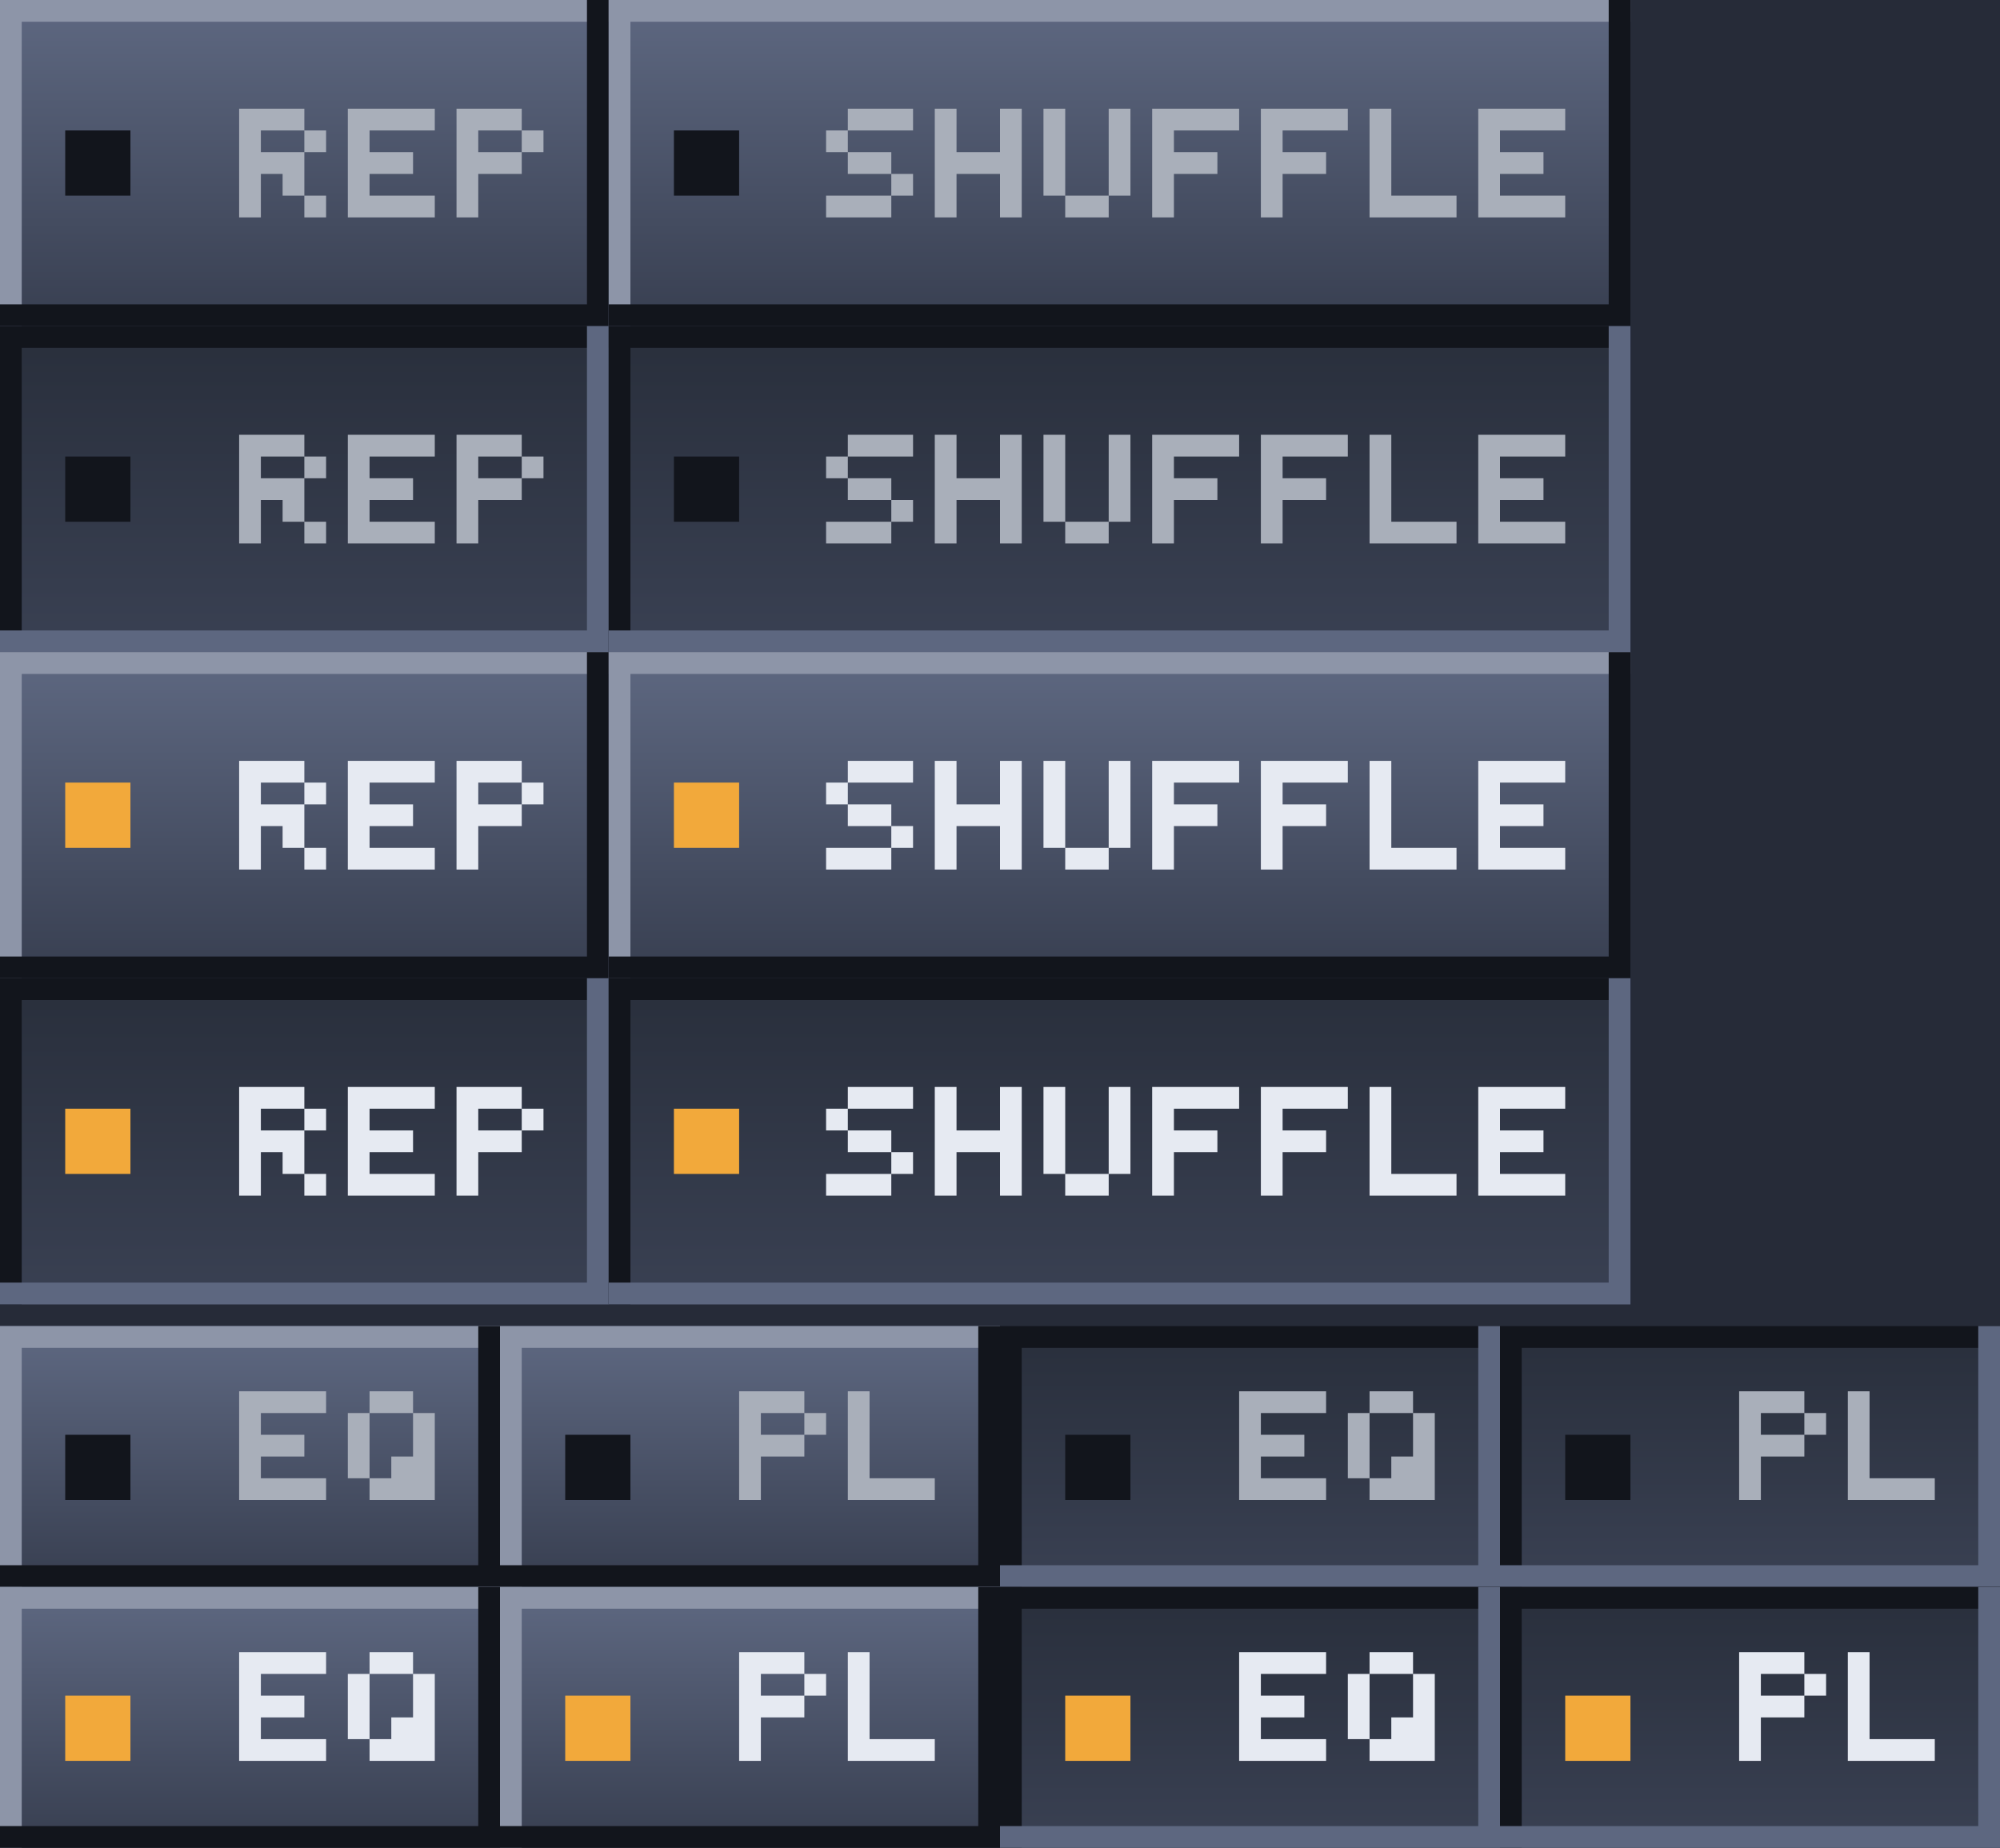
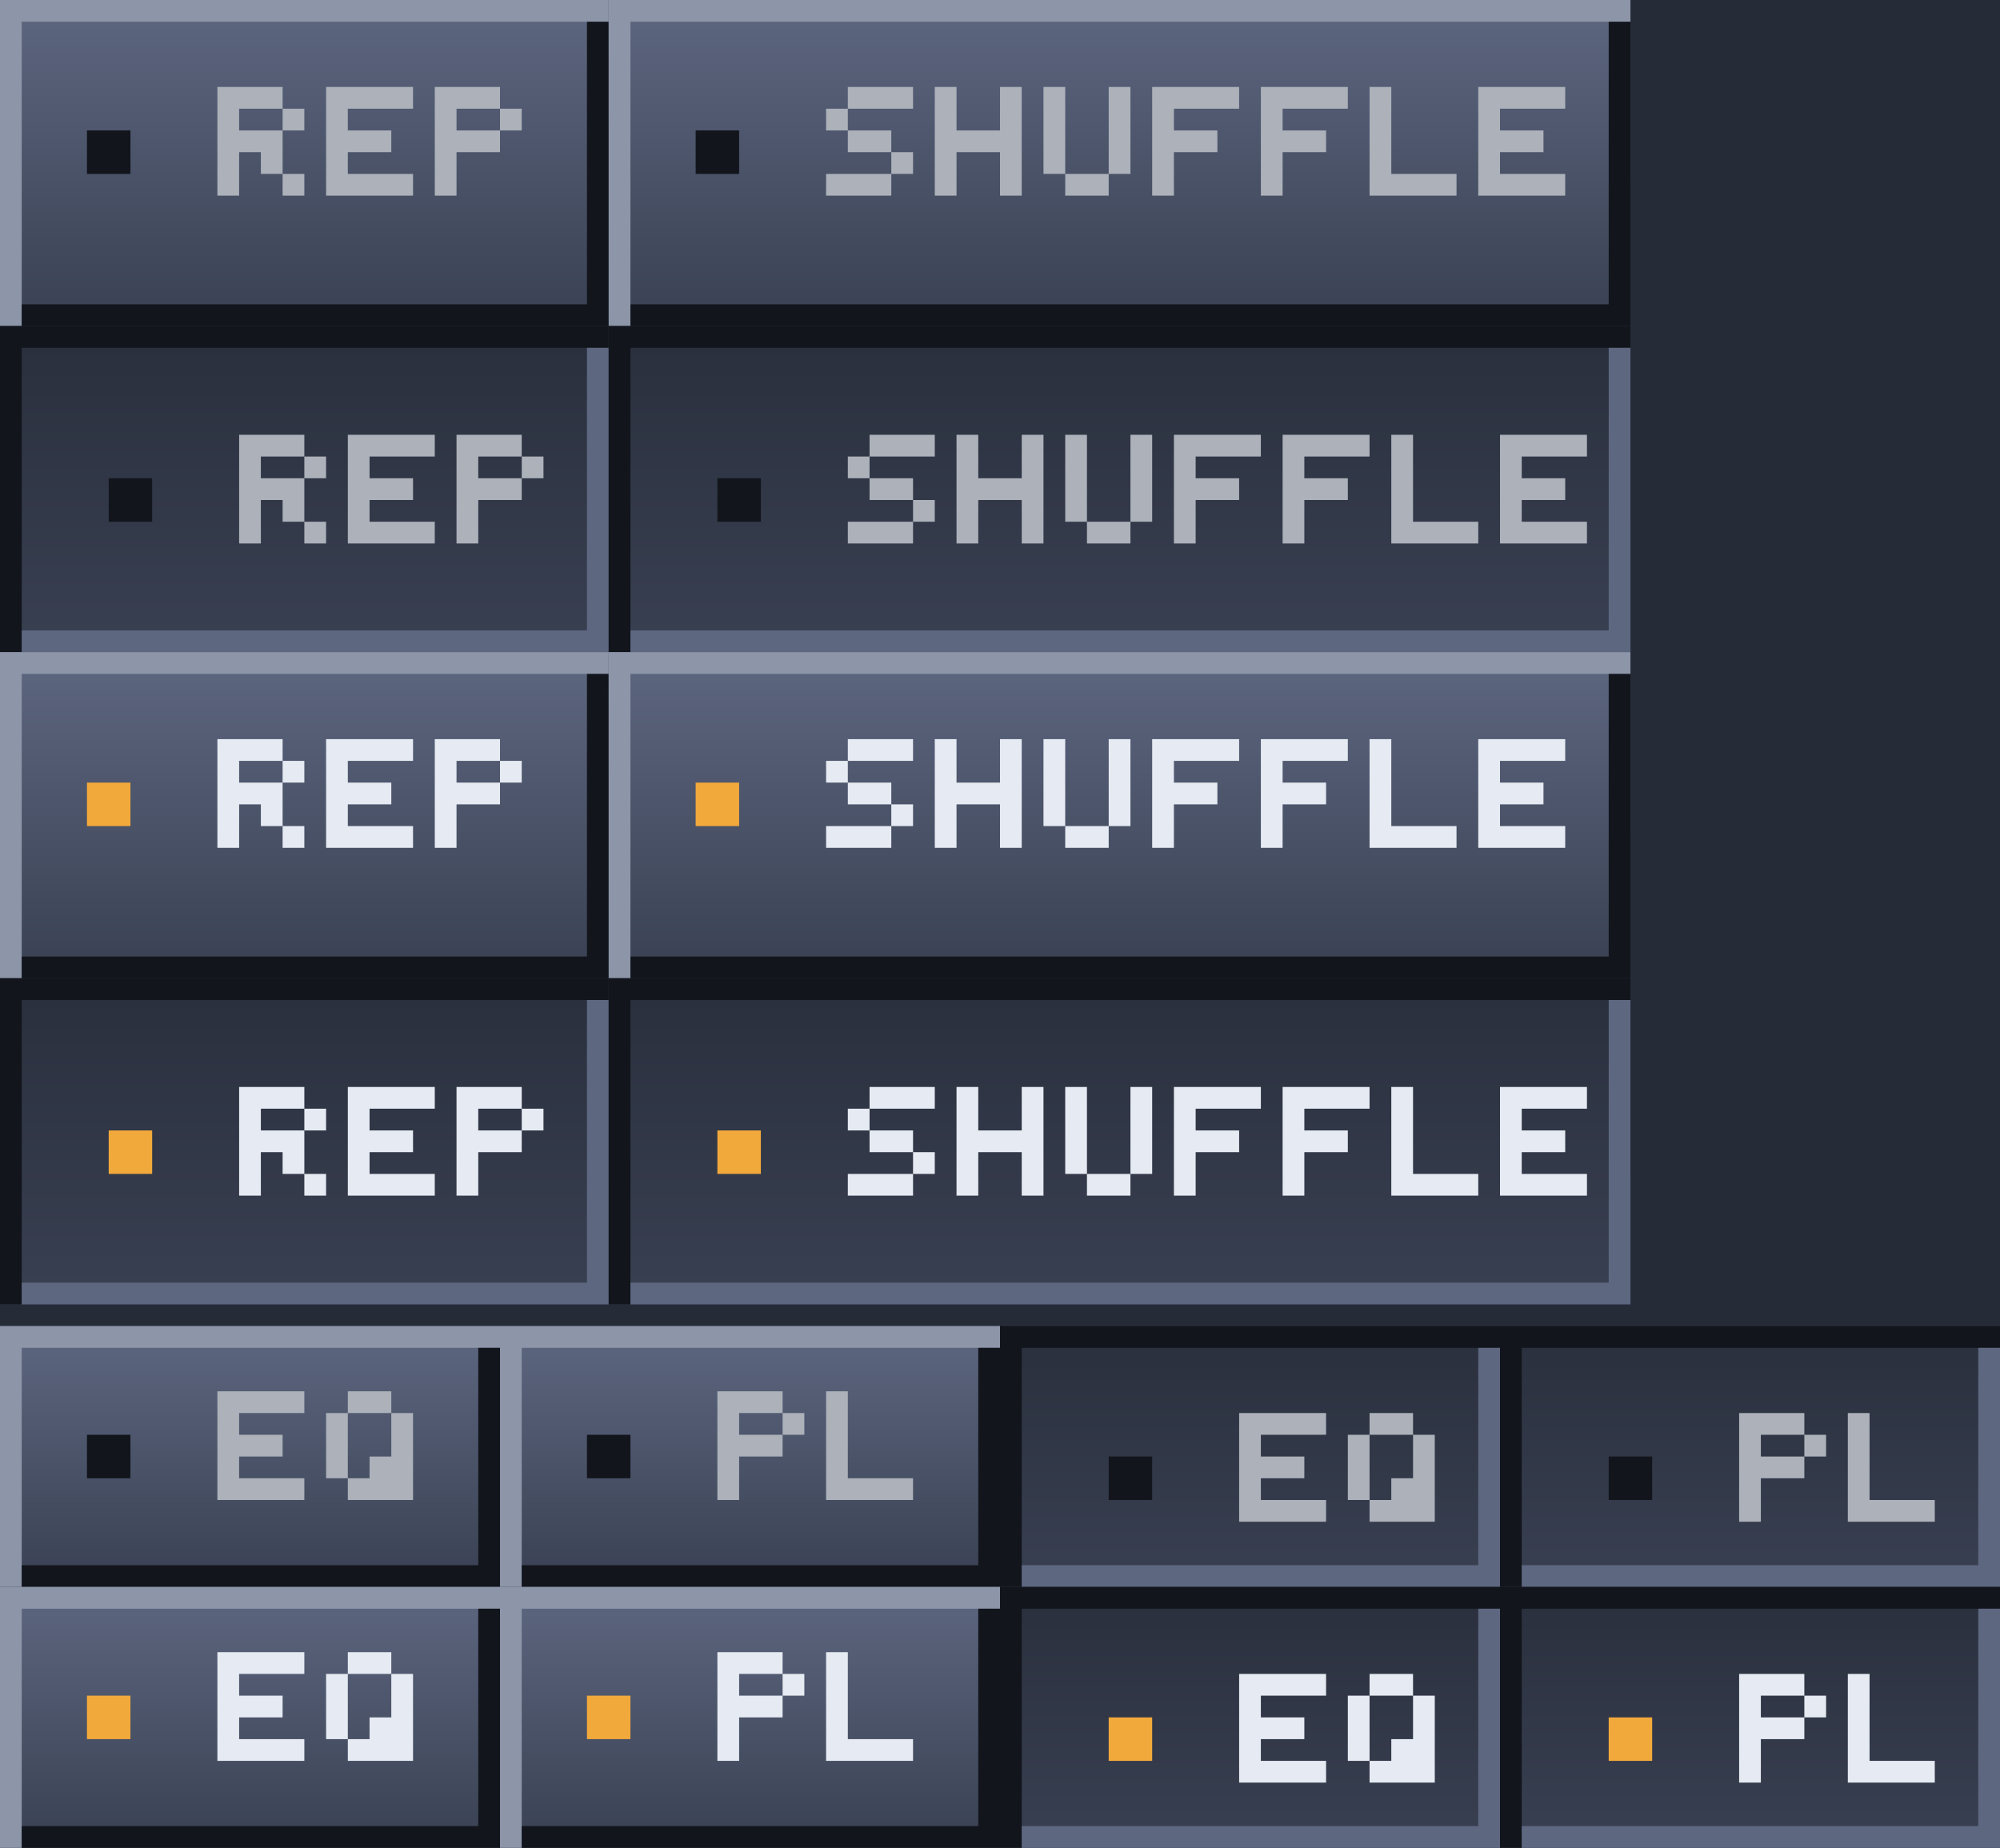
<svg xmlns="http://www.w3.org/2000/svg" width="92" height="85" viewBox="0 0 92 85">
  <defs>
    <linearGradient id="g0" x1="0" y1="0" x2="0" y2="1">
-       <stop class="metal-5d6780-stop" offset="0.033" stop-color="#5d6780" />
-       <stop class="metal-394052-stop" offset="0.967" stop-color="#394052" />
+       <stop offset="0" stop-color="#5d6780" class="face-top-stop" />
+       <stop offset="1" stop-color="#394052" class="face-bottom-stop" />
    </linearGradient>
    <linearGradient id="g1" x1="0" y1="0" x2="0" y2="1">
-       <stop class="metal-292f3c-stop" offset="0.033" stop-color="#292f3c" />
-       <stop class="metal-394052-stop" offset="0.967" stop-color="#394052" />
-     </linearGradient>
-     <linearGradient id="g2" x1="0" y1="0" x2="0" y2="1">
-       <stop class="metal-5d6780-stop" offset="0.033" stop-color="#5d6780" />
-       <stop class="metal-394052-stop" offset="0.967" stop-color="#394052" />
-     </linearGradient>
-     <linearGradient id="g3" x1="0" y1="0" x2="0" y2="1">
-       <stop class="metal-292f3c-stop" offset="0.033" stop-color="#292f3c" />
-       <stop class="metal-394052-stop" offset="0.967" stop-color="#394052" />
-     </linearGradient>
-     <linearGradient id="g4" x1="0" y1="0" x2="0" y2="1">
-       <stop class="metal-5d6780-stop" offset="0.033" stop-color="#5d6780" />
-       <stop class="metal-394052-stop" offset="0.967" stop-color="#394052" />
-     </linearGradient>
-     <linearGradient id="g5" x1="0" y1="0" x2="0" y2="1">
-       <stop class="metal-292f3c-stop" offset="0.033" stop-color="#292f3c" />
-       <stop class="metal-394052-stop" offset="0.967" stop-color="#394052" />
-     </linearGradient>
-     <linearGradient id="g6" x1="0" y1="0" x2="0" y2="1">
-       <stop class="metal-5d6780-stop" offset="0.033" stop-color="#5d6780" />
-       <stop class="metal-394052-stop" offset="0.967" stop-color="#394052" />
-     </linearGradient>
-     <linearGradient id="g7" x1="0" y1="0" x2="0" y2="1">
-       <stop class="metal-292f3c-stop" offset="0.033" stop-color="#292f3c" />
-       <stop class="metal-394052-stop" offset="0.967" stop-color="#394052" />
-     </linearGradient>
-     <linearGradient id="g8" x1="0" y1="0" x2="0" y2="1">
-       <stop class="metal-5d6780-stop" offset="0.042" stop-color="#5d6780" />
-       <stop class="metal-394052-stop" offset="0.958" stop-color="#394052" />
-     </linearGradient>
-     <linearGradient id="g9" x1="0" y1="0" x2="0" y2="1">
-       <stop class="metal-292f3c-stop" offset="0.042" stop-color="#292f3c" />
-       <stop class="metal-394052-stop" offset="0.958" stop-color="#394052" />
-     </linearGradient>
-     <linearGradient id="g10" x1="0" y1="0" x2="0" y2="1">
-       <stop class="metal-5d6780-stop" offset="0.042" stop-color="#5d6780" />
-       <stop class="metal-394052-stop" offset="0.958" stop-color="#394052" />
-     </linearGradient>
-     <linearGradient id="g11" x1="0" y1="0" x2="0" y2="1">
-       <stop class="metal-292f3c-stop" offset="0.042" stop-color="#292f3c" />
-       <stop class="metal-394052-stop" offset="0.958" stop-color="#394052" />
-     </linearGradient>
-     <linearGradient id="g12" x1="0" y1="0" x2="0" y2="1">
-       <stop class="metal-5d6780-stop" offset="0.042" stop-color="#5d6780" />
-       <stop class="metal-394052-stop" offset="0.958" stop-color="#394052" />
-     </linearGradient>
-     <linearGradient id="g13" x1="0" y1="0" x2="0" y2="1">
-       <stop class="metal-292f3c-stop" offset="0.042" stop-color="#292f3c" />
-       <stop class="metal-394052-stop" offset="0.958" stop-color="#394052" />
-     </linearGradient>
-     <linearGradient id="g14" x1="0" y1="0" x2="0" y2="1">
-       <stop class="metal-5d6780-stop" offset="0.042" stop-color="#5d6780" />
-       <stop class="metal-394052-stop" offset="0.958" stop-color="#394052" />
-     </linearGradient>
-     <linearGradient id="g15" x1="0" y1="0" x2="0" y2="1">
-       <stop class="metal-292f3c-stop" offset="0.042" stop-color="#292f3c" />
-       <stop class="metal-394052-stop" offset="0.958" stop-color="#394052" />
+       <stop offset="0" stop-color="#292f3c" class="sunk-top-stop" />
+       <stop offset="1" stop-color="#394052" class="face-bottom-stop" />
    </linearGradient>
  </defs>
-   <rect class="metal-262b38" x="0" y="0" width="92" height="85" fill="#262b38" />
+   <rect x="0" y="0" width="92" height="85" fill="#262b38" class="base" />
  <rect x="0" y="0" width="28" height="15" fill="url(#g0)" />
-   <path class="metal-8d95a8" d="M0 0H28V1H1V15H0z" fill="#8d95a8" />
-   <path class="metal-12151c" d="M0 14H27V0H28V15H0zM3 6H6V9H3z" fill="#12151c" />
-   <path class="metal-a9afba" d="M11 5H14V6H15V7H14V9H15V10H14V9H13V8H12V10H11zM12 6V7H14V6zM16 5H20V6H17V7H19V8H17V9H20V10H16zM21 5H24V6H25V7H24V8H22V10H21zM22 6V7H24V6z" fill="#a9afba" />
+   <path d="M0 0H28V1H1V15H0Z" fill="#8d95a8" class="face-light" />
+   <path d="M27 1H28V15H1V14H27Z" fill="#12151c" class="shadow" />
+   <rect x="4" y="6" width="2" height="2" fill="#12151c" class="shadow" />
+   <path d="M10 4H13V5H14V6H13V8H14V9H13V8H12V7H11V9H10zM11 5V6H13V5zM15 4H19V5H16V6H18V7H16V8H19V9H15zM20 4H23V5H24V6H23V7H21V9H20zM21 5V6H23V5z" fill="#acb1ba" class="label" />
+   <rect x="28" y="0" width="47" height="15" fill="url(#g0)" />
+   <path d="M28 0H75V1H29V15H28Z" fill="#8d95a8" class="face-light" />
+   <path d="M74 1H75V15H29V14H74Z" fill="#12151c" class="shadow" />
+   <rect x="32" y="6" width="2" height="2" fill="#12151c" class="shadow" />
+   <path d="M38 5H39V6H41V7H42V8H41V9H38V8H41V7H39V6H38zM39 4H42V5H39zM43 4H44V6H46V4H47V9H46V7H44V9H43zM48 4H49V8H51V9H49V8H48zM51 4H52V8H51zM53 4H57V5H54V6H56V7H54V9H53zM58 4H62V5H59V6H61V7H59V9H58zM63 4H64V8H67V9H63zM68 4H72V5H69V6H71V7H69V8H72V9H68z" fill="#acb1ba" class="label" />
  <rect x="0" y="15" width="28" height="15" fill="url(#g1)" />
-   <path class="metal-12151c" d="M0 15H28V16H1V30H0zM3 21H6V24H3z" fill="#12151c" />
-   <path class="metal-5d6780" d="M0 29H27V15H28V30H0z" fill="#5d6780" />
-   <path class="metal-a9afba" d="M11 20H14V21H15V22H14V24H15V25H14V24H13V23H12V25H11zM12 21V22H14V21zM16 20H20V21H17V22H19V23H17V24H20V25H16zM21 20H24V21H25V22H24V23H22V25H21zM22 21V22H24V21z" fill="#a9afba" />
-   <rect x="0" y="30" width="28" height="15" fill="url(#g2)" />
-   <path class="metal-8d95a8" d="M0 30H28V31H1V45H0z" fill="#8d95a8" />
-   <path class="metal-12151c" d="M0 44H27V30H28V45H0z" fill="#12151c" />
-   <rect x="3" y="36" width="3" height="3" fill="#f2a93b" />
-   <path d="M11 35H14V36H15V37H14V39H15V40H14V39H13V38H12V40H11zM12 36V37H14V36zM16 35H20V36H17V37H19V38H17V39H20V40H16zM21 35H24V36H25V37H24V38H22V40H21zM22 36V37H24V36z" fill="#e6eaf2" />
-   <rect x="0" y="45" width="28" height="15" fill="url(#g3)" />
-   <path class="metal-12151c" d="M0 45H28V46H1V60H0z" fill="#12151c" />
-   <path class="metal-5d6780" d="M0 59H27V45H28V60H0z" fill="#5d6780" />
-   <rect x="3" y="51" width="3" height="3" fill="#f2a93b" />
+   <path d="M0 15H28V16H1V30H0Z" fill="#12151c" class="shadow" />
+   <path d="M27 16H28V30H1V29H27Z" fill="#5d6780" class="face-top" />
+   <rect x="5" y="22" width="2" height="2" fill="#12151c" class="shadow" />
+   <path d="M11 20H14V21H15V22H14V24H15V25H14V24H13V23H12V25H11zM12 21V22H14V21zM16 20H20V21H17V22H19V23H17V24H20V25H16zM21 20H24V21H25V22H24V23H22V25H21zM22 21V22H24V21z" fill="#acb1ba" class="label" />
+   <rect x="28" y="15" width="47" height="15" fill="url(#g1)" />
+   <path d="M28 15H75V16H29V30H28Z" fill="#12151c" class="shadow" />
+   <path d="M74 16H75V30H29V29H74Z" fill="#5d6780" class="face-top" />
+   <rect x="33" y="22" width="2" height="2" fill="#12151c" class="shadow" />
+   <path d="M39 21H40V22H42V23H43V24H42V25H39V24H42V23H40V22H39zM40 20H43V21H40zM44 20H45V22H47V20H48V25H47V23H45V25H44zM49 20H50V24H52V25H50V24H49zM52 20H53V24H52zM54 20H58V21H55V22H57V23H55V25H54zM59 20H63V21H60V22H62V23H60V25H59zM64 20H65V24H68V25H64zM69 20H73V21H70V22H72V23H70V24H73V25H69z" fill="#acb1ba" class="label" />
+   <rect x="0" y="30" width="28" height="15" fill="url(#g0)" />
+   <path d="M0 30H28V31H1V45H0Z" fill="#8d95a8" class="face-light" />
+   <path d="M27 31H28V45H1V44H27Z" fill="#12151c" class="shadow" />
+   <rect x="4" y="36" width="2" height="2" fill="#f2a93b" />
+   <path d="M10 34H13V35H14V36H13V38H14V39H13V38H12V37H11V39H10zM11 35V36H13V35zM15 34H19V35H16V36H18V37H16V38H19V39H15zM20 34H23V35H24V36H23V37H21V39H20zM21 35V36H23V35z" fill="#e6eaf2" />
+   <rect x="28" y="30" width="47" height="15" fill="url(#g0)" />
+   <path d="M28 30H75V31H29V45H28Z" fill="#8d95a8" class="face-light" />
+   <path d="M74 31H75V45H29V44H74Z" fill="#12151c" class="shadow" />
+   <rect x="32" y="36" width="2" height="2" fill="#f2a93b" />
+   <path d="M38 35H39V36H41V37H42V38H41V39H38V38H41V37H39V36H38zM39 34H42V35H39zM43 34H44V36H46V34H47V39H46V37H44V39H43zM48 34H49V38H51V39H49V38H48zM51 34H52V38H51zM53 34H57V35H54V36H56V37H54V39H53zM58 34H62V35H59V36H61V37H59V39H58zM63 34H64V38H67V39H63zM68 34H72V35H69V36H71V37H69V38H72V39H68z" fill="#e6eaf2" />
+   <rect x="0" y="45" width="28" height="15" fill="url(#g1)" />
+   <path d="M0 45H28V46H1V60H0Z" fill="#12151c" class="shadow" />
+   <path d="M27 46H28V60H1V59H27Z" fill="#5d6780" class="face-top" />
+   <rect x="5" y="52" width="2" height="2" fill="#f2a93b" />
  <path d="M11 50H14V51H15V52H14V54H15V55H14V54H13V53H12V55H11zM12 51V52H14V51zM16 50H20V51H17V52H19V53H17V54H20V55H16zM21 50H24V51H25V52H24V53H22V55H21zM22 51V52H24V51z" fill="#e6eaf2" />
-   <rect x="28" y="0" width="47" height="15" fill="url(#g4)" />
-   <path class="metal-8d95a8" d="M28 0H75V1H29V15H28z" fill="#8d95a8" />
-   <path class="metal-12151c" d="M28 14H74V0H75V15H28zM31 6H34V9H31z" fill="#12151c" />
-   <path class="metal-a9afba" d="M38 6H39V7H41V8H42V9H41V10H38V9H41V8H39V7H38zM39 5H42V6H39zM43 5H44V7H46V5H47V10H46V8H44V10H43zM48 5H49V9H51V10H49V9H48zM51 5H52V9H51zM53 5H57V6H54V7H56V8H54V10H53zM58 5H62V6H59V7H61V8H59V10H58zM63 5H64V9H67V10H63zM68 5H72V6H69V7H71V8H69V9H72V10H68z" fill="#a9afba" />
-   <rect x="28" y="15" width="47" height="15" fill="url(#g5)" />
-   <path class="metal-12151c" d="M28 15H75V16H29V30H28zM31 21H34V24H31z" fill="#12151c" />
-   <path class="metal-5d6780" d="M28 29H74V15H75V30H28z" fill="#5d6780" />
-   <path class="metal-a9afba" d="M38 21H39V22H41V23H42V24H41V25H38V24H41V23H39V22H38zM39 20H42V21H39zM43 20H44V22H46V20H47V25H46V23H44V25H43zM48 20H49V24H51V25H49V24H48zM51 20H52V24H51zM53 20H57V21H54V22H56V23H54V25H53zM58 20H62V21H59V22H61V23H59V25H58zM63 20H64V24H67V25H63zM68 20H72V21H69V22H71V23H69V24H72V25H68z" fill="#a9afba" />
-   <rect x="28" y="30" width="47" height="15" fill="url(#g6)" />
-   <path class="metal-8d95a8" d="M28 30H75V31H29V45H28z" fill="#8d95a8" />
-   <path class="metal-12151c" d="M28 44H74V30H75V45H28z" fill="#12151c" />
-   <rect x="31" y="36" width="3" height="3" fill="#f2a93b" />
-   <path d="M38 36H39V37H41V38H42V39H41V40H38V39H41V38H39V37H38zM39 35H42V36H39zM43 35H44V37H46V35H47V40H46V38H44V40H43zM48 35H49V39H51V40H49V39H48zM51 35H52V39H51zM53 35H57V36H54V37H56V38H54V40H53zM58 35H62V36H59V37H61V38H59V40H58zM63 35H64V39H67V40H63zM68 35H72V36H69V37H71V38H69V39H72V40H68z" fill="#e6eaf2" />
-   <rect x="28" y="45" width="47" height="15" fill="url(#g7)" />
-   <path class="metal-12151c" d="M28 45H75V46H29V60H28z" fill="#12151c" />
-   <path class="metal-5d6780" d="M28 59H74V45H75V60H28z" fill="#5d6780" />
-   <rect x="31" y="51" width="3" height="3" fill="#f2a93b" />
-   <path d="M38 51H39V52H41V53H42V54H41V55H38V54H41V53H39V52H38zM39 50H42V51H39zM43 50H44V52H46V50H47V55H46V53H44V55H43zM48 50H49V54H51V55H49V54H48zM51 50H52V54H51zM53 50H57V51H54V52H56V53H54V55H53zM58 50H62V51H59V52H61V53H59V55H58zM63 50H64V54H67V55H63zM68 50H72V51H69V52H71V53H69V54H72V55H68z" fill="#e6eaf2" />
-   <rect x="0" y="61" width="23" height="12" fill="url(#g8)" />
-   <path class="metal-8d95a8" d="M0 61H23V62H1V73H0z" fill="#8d95a8" />
-   <path class="metal-12151c" d="M0 72H22V61H23V73H0zM3 66H6V69H3z" fill="#12151c" />
-   <path class="metal-a9afba" d="M11 64H15V65H12V66H14V67H12V68H15V69H11zM16 65H17V68H18V67H19V65H20V69H17V68H16zM17 64H19V65H17z" fill="#a9afba" />
-   <rect x="46" y="61" width="23" height="12" fill="url(#g9)" />
-   <path class="metal-12151c" d="M46 61H69V62H47V73H46zM49 66H52V69H49z" fill="#12151c" />
-   <path class="metal-5d6780" d="M46 72H68V61H69V73H46z" fill="#5d6780" />
-   <path class="metal-a9afba" d="M57 64H61V65H58V66H60V67H58V68H61V69H57zM62 65H63V68H64V67H65V65H66V69H63V68H62zM63 64H65V65H63z" fill="#a9afba" />
-   <rect x="0" y="73" width="23" height="12" fill="url(#g10)" />
-   <path class="metal-8d95a8" d="M0 73H23V74H1V85H0z" fill="#8d95a8" />
-   <path class="metal-12151c" d="M0 84H22V73H23V85H0z" fill="#12151c" />
-   <rect x="3" y="78" width="3" height="3" fill="#f2a93b" />
-   <path d="M11 76H15V77H12V78H14V79H12V80H15V81H11zM16 77H17V80H18V79H19V77H20V81H17V80H16zM17 76H19V77H17z" fill="#e6eaf2" />
-   <rect x="46" y="73" width="23" height="12" fill="url(#g11)" />
-   <path class="metal-12151c" d="M46 73H69V74H47V85H46z" fill="#12151c" />
-   <path class="metal-5d6780" d="M46 84H68V73H69V85H46z" fill="#5d6780" />
-   <rect x="49" y="78" width="3" height="3" fill="#f2a93b" />
-   <path d="M57 76H61V77H58V78H60V79H58V80H61V81H57zM62 77H63V80H64V79H65V77H66V81H63V80H62zM63 76H65V77H63z" fill="#e6eaf2" />
-   <rect x="23" y="61" width="23" height="12" fill="url(#g12)" />
-   <path class="metal-8d95a8" d="M23 61H46V62H24V73H23z" fill="#8d95a8" />
-   <path class="metal-12151c" d="M23 72H45V61H46V73H23zM26 66H29V69H26z" fill="#12151c" />
-   <path class="metal-a9afba" d="M34 64H37V65H38V66H37V67H35V69H34zM35 65V66H37V65zM39 64H40V68H43V69H39z" fill="#a9afba" />
-   <rect x="69" y="61" width="23" height="12" fill="url(#g13)" />
-   <path class="metal-12151c" d="M69 61H92V62H70V73H69zM72 66H75V69H72z" fill="#12151c" />
-   <path class="metal-5d6780" d="M69 72H91V61H92V73H69z" fill="#5d6780" />
-   <path class="metal-a9afba" d="M80 64H83V65H84V66H83V67H81V69H80zM81 65V66H83V65zM85 64H86V68H89V69H85z" fill="#a9afba" />
-   <rect x="23" y="73" width="23" height="12" fill="url(#g14)" />
-   <path class="metal-8d95a8" d="M23 73H46V74H24V85H23z" fill="#8d95a8" />
-   <path class="metal-12151c" d="M23 84H45V73H46V85H23z" fill="#12151c" />
-   <rect x="26" y="78" width="3" height="3" fill="#f2a93b" />
-   <path d="M34 76H37V77H38V78H37V79H35V81H34zM35 77V78H37V77zM39 76H40V80H43V81H39z" fill="#e6eaf2" />
-   <rect x="69" y="73" width="23" height="12" fill="url(#g15)" />
-   <path class="metal-12151c" d="M69 73H92V74H70V85H69z" fill="#12151c" />
-   <path class="metal-5d6780" d="M69 84H91V73H92V85H69z" fill="#5d6780" />
-   <rect x="72" y="78" width="3" height="3" fill="#f2a93b" />
-   <path d="M80 76H83V77H84V78H83V79H81V81H80zM81 77V78H83V77zM85 76H86V80H89V81H85z" fill="#e6eaf2" />
+   <rect x="28" y="45" width="47" height="15" fill="url(#g1)" />
+   <path d="M28 45H75V46H29V60H28Z" fill="#12151c" class="shadow" />
+   <path d="M74 46H75V60H29V59H74Z" fill="#5d6780" class="face-top" />
+   <rect x="33" y="52" width="2" height="2" fill="#f2a93b" />
+   <path d="M39 51H40V52H42V53H43V54H42V55H39V54H42V53H40V52H39zM40 50H43V51H40zM44 50H45V52H47V50H48V55H47V53H45V55H44zM49 50H50V54H52V55H50V54H49zM52 50H53V54H52zM54 50H58V51H55V52H57V53H55V55H54zM59 50H63V51H60V52H62V53H60V55H59zM64 50H65V54H68V55H64zM69 50H73V51H70V52H72V53H70V54H73V55H69z" fill="#e6eaf2" />
+   <rect x="0" y="61" width="23" height="12" fill="url(#g0)" />
+   <path d="M0 61H23V62H1V73H0Z" fill="#8d95a8" class="face-light" />
+   <path d="M22 62H23V73H1V72H22Z" fill="#12151c" class="shadow" />
+   <rect x="4" y="66" width="2" height="2" fill="#12151c" class="shadow" />
+   <path d="M10 64H14V65H11V66H13V67H11V68H14V69H10zM15 65H16V68H17V67H18V65H19V69H16V68H15zM16 64H18V65H16z" fill="#acb1ba" class="label" />
+   <rect x="23" y="61" width="23" height="12" fill="url(#g0)" />
+   <path d="M23 61H46V62H24V73H23Z" fill="#8d95a8" class="face-light" />
+   <path d="M45 62H46V73H24V72H45Z" fill="#12151c" class="shadow" />
+   <rect x="27" y="66" width="2" height="2" fill="#12151c" class="shadow" />
+   <path d="M33 64H36V65H37V66H36V67H34V69H33zM34 65V66H36V65zM38 64H39V68H42V69H38z" fill="#acb1ba" class="label" />
+   <rect x="0" y="73" width="23" height="12" fill="url(#g0)" />
+   <path d="M0 73H23V74H1V85H0Z" fill="#8d95a8" class="face-light" />
+   <path d="M22 74H23V85H1V84H22Z" fill="#12151c" class="shadow" />
+   <rect x="4" y="78" width="2" height="2" fill="#f2a93b" />
+   <path d="M10 76H14V77H11V78H13V79H11V80H14V81H10zM15 77H16V80H17V79H18V77H19V81H16V80H15zM16 76H18V77H16z" fill="#e6eaf2" />
+   <rect x="23" y="73" width="23" height="12" fill="url(#g0)" />
+   <path d="M23 73H46V74H24V85H23Z" fill="#8d95a8" class="face-light" />
+   <path d="M45 74H46V85H24V84H45Z" fill="#12151c" class="shadow" />
+   <rect x="27" y="78" width="2" height="2" fill="#f2a93b" />
+   <path d="M33 76H36V77H37V78H36V79H34V81H33zM34 77V78H36V77zM38 76H39V80H42V81H38z" fill="#e6eaf2" />
+   <rect x="46" y="61" width="23" height="12" fill="url(#g1)" />
+   <path d="M46 61H69V62H47V73H46Z" fill="#12151c" class="shadow" />
+   <path d="M68 62H69V73H47V72H68Z" fill="#5d6780" class="face-top" />
+   <rect x="51" y="67" width="2" height="2" fill="#12151c" class="shadow" />
+   <path d="M57 65H61V66H58V67H60V68H58V69H61V70H57zM62 66H63V69H64V68H65V66H66V70H63V69H62zM63 65H65V66H63z" fill="#acb1ba" class="label" />
+   <rect x="69" y="61" width="23" height="12" fill="url(#g1)" />
+   <path d="M69 61H92V62H70V73H69Z" fill="#12151c" class="shadow" />
+   <path d="M91 62H92V73H70V72H91Z" fill="#5d6780" class="face-top" />
+   <rect x="74" y="67" width="2" height="2" fill="#12151c" class="shadow" />
+   <path d="M80 65H83V66H84V67H83V68H81V70H80zM81 66V67H83V66zM85 65H86V69H89V70H85z" fill="#acb1ba" class="label" />
+   <rect x="46" y="73" width="23" height="12" fill="url(#g1)" />
+   <path d="M46 73H69V74H47V85H46Z" fill="#12151c" class="shadow" />
+   <path d="M68 74H69V85H47V84H68Z" fill="#5d6780" class="face-top" />
+   <rect x="51" y="79" width="2" height="2" fill="#f2a93b" />
+   <path d="M57 77H61V78H58V79H60V80H58V81H61V82H57zM62 78H63V81H64V80H65V78H66V82H63V81H62zM63 77H65V78H63z" fill="#e6eaf2" />
+   <rect x="69" y="73" width="23" height="12" fill="url(#g1)" />
+   <path d="M69 73H92V74H70V85H69Z" fill="#12151c" class="shadow" />
+   <path d="M91 74H92V85H70V84H91Z" fill="#5d6780" class="face-top" />
+   <rect x="74" y="79" width="2" height="2" fill="#f2a93b" />
+   <path d="M80 77H83V78H84V79H83V80H81V82H80zM81 78V79H83V78zM85 77H86V81H89V82H85z" fill="#e6eaf2" />
</svg>
